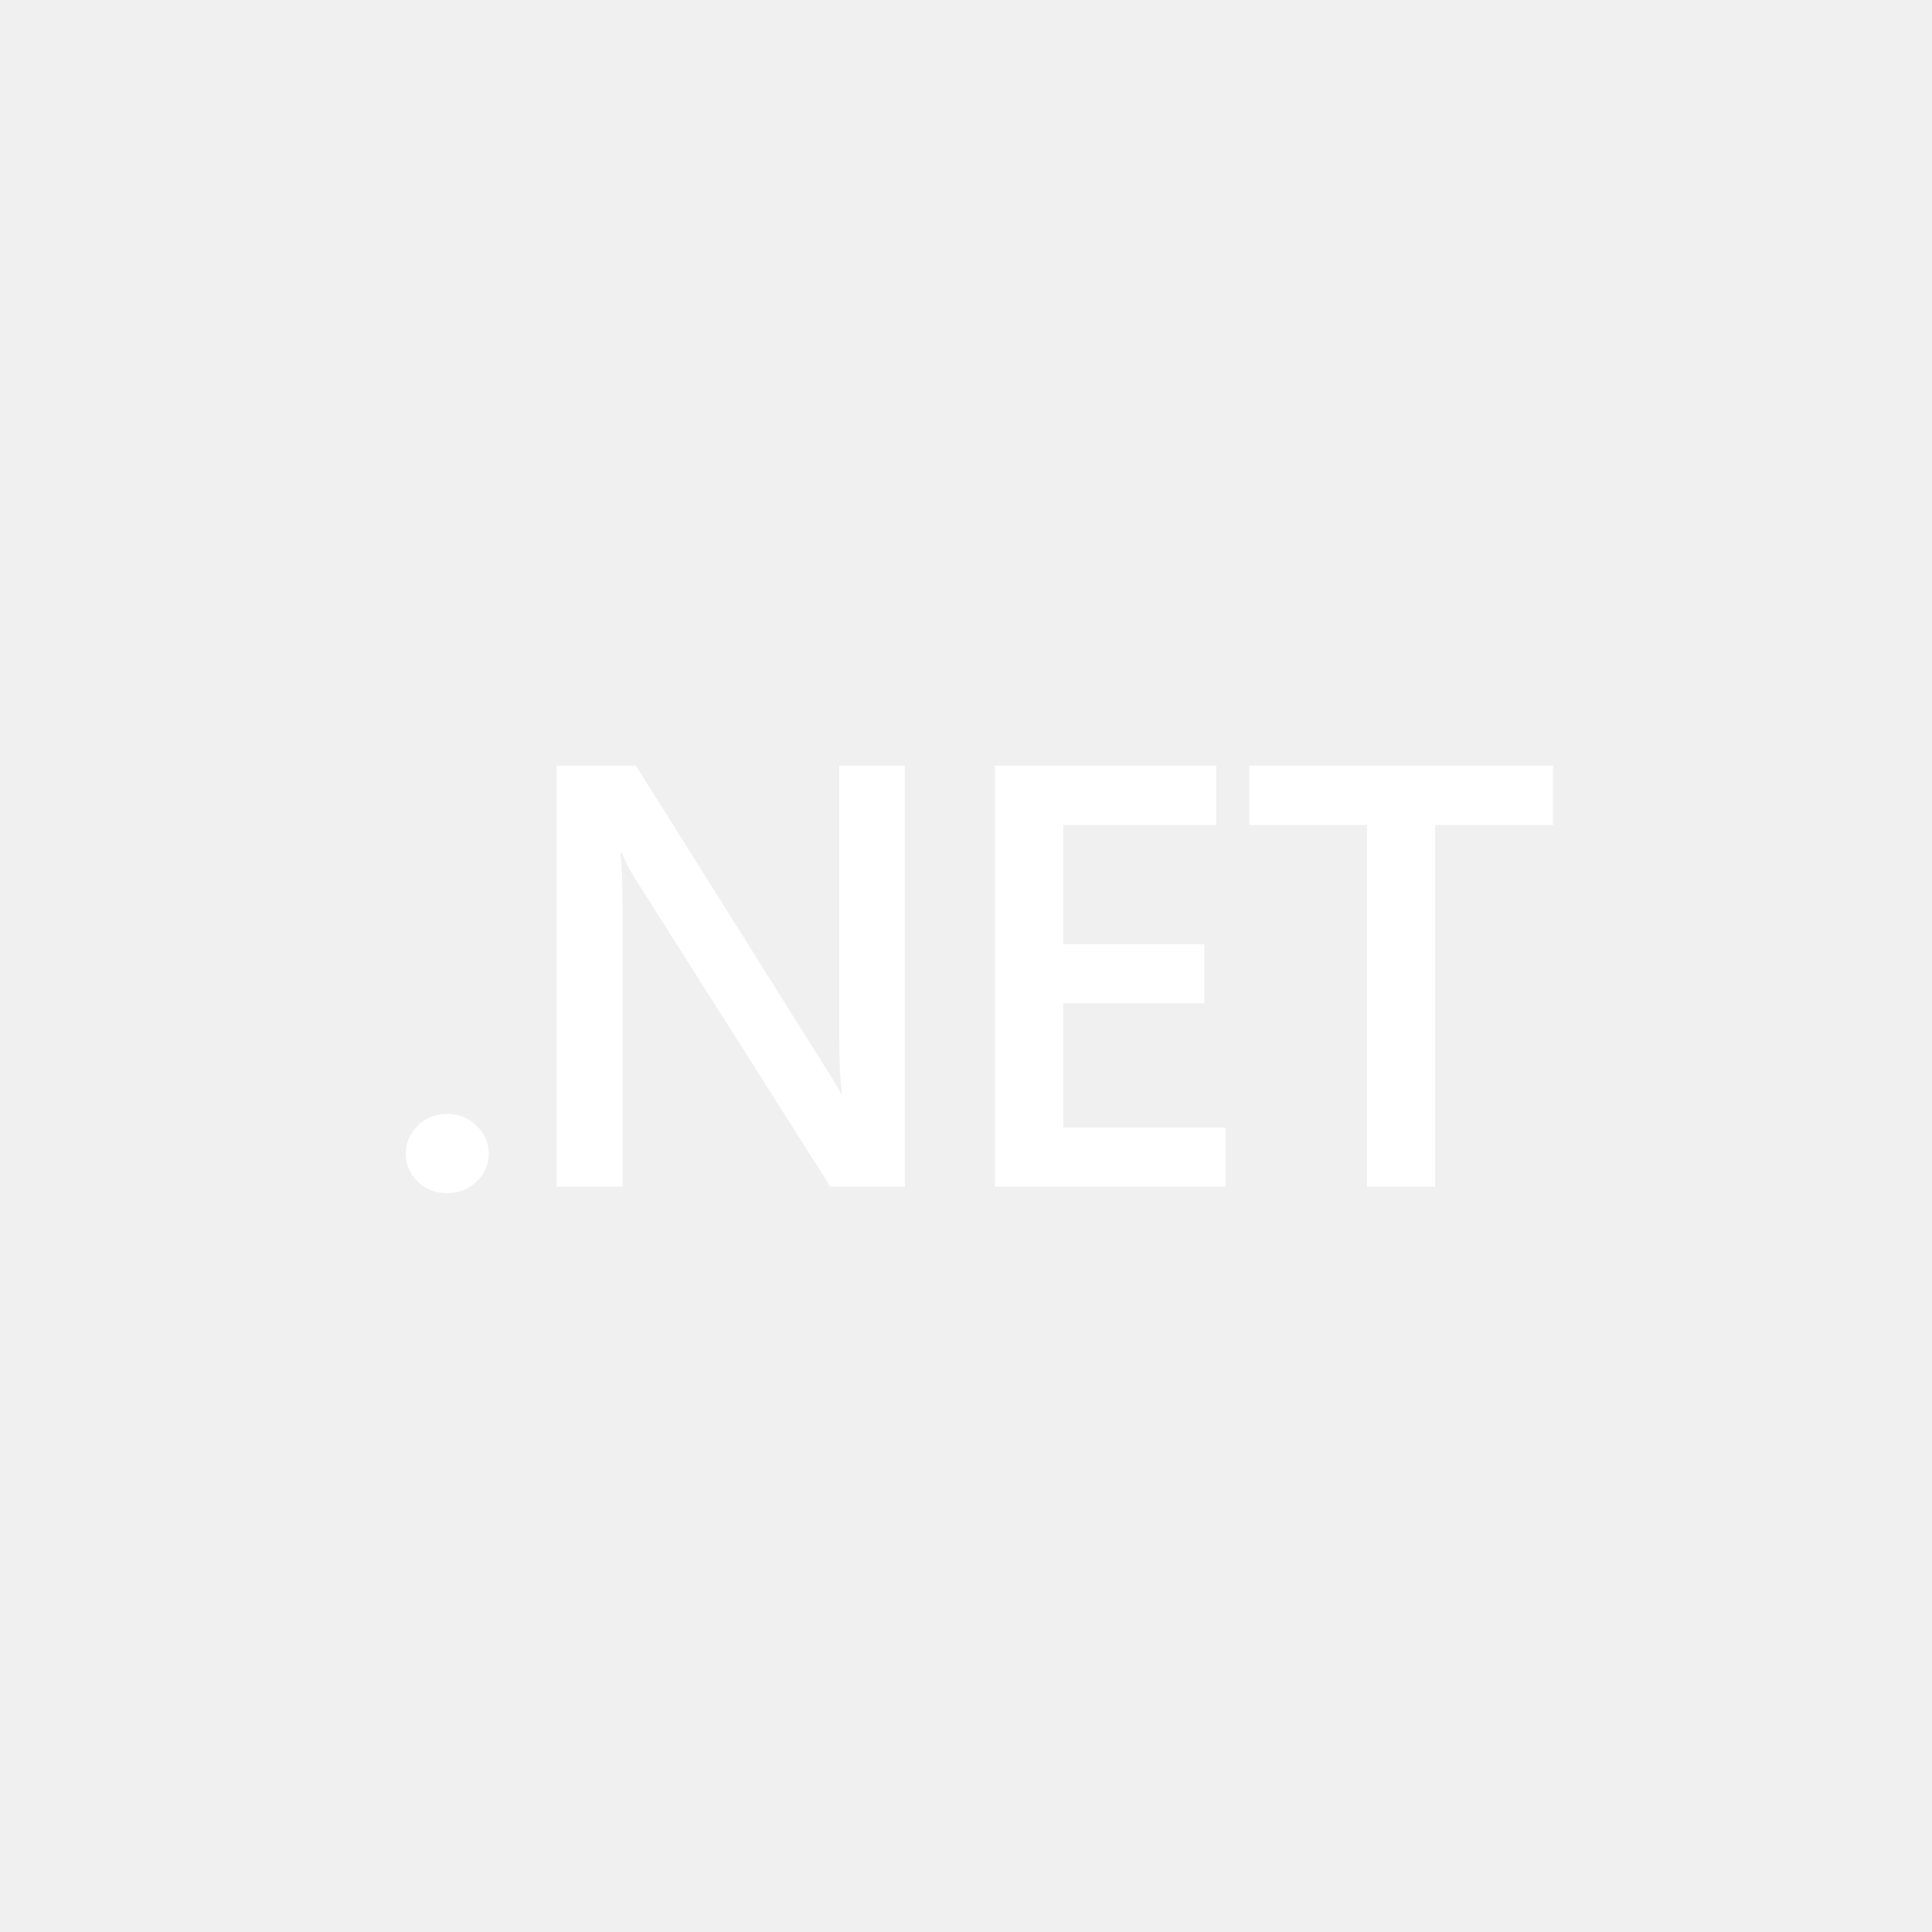
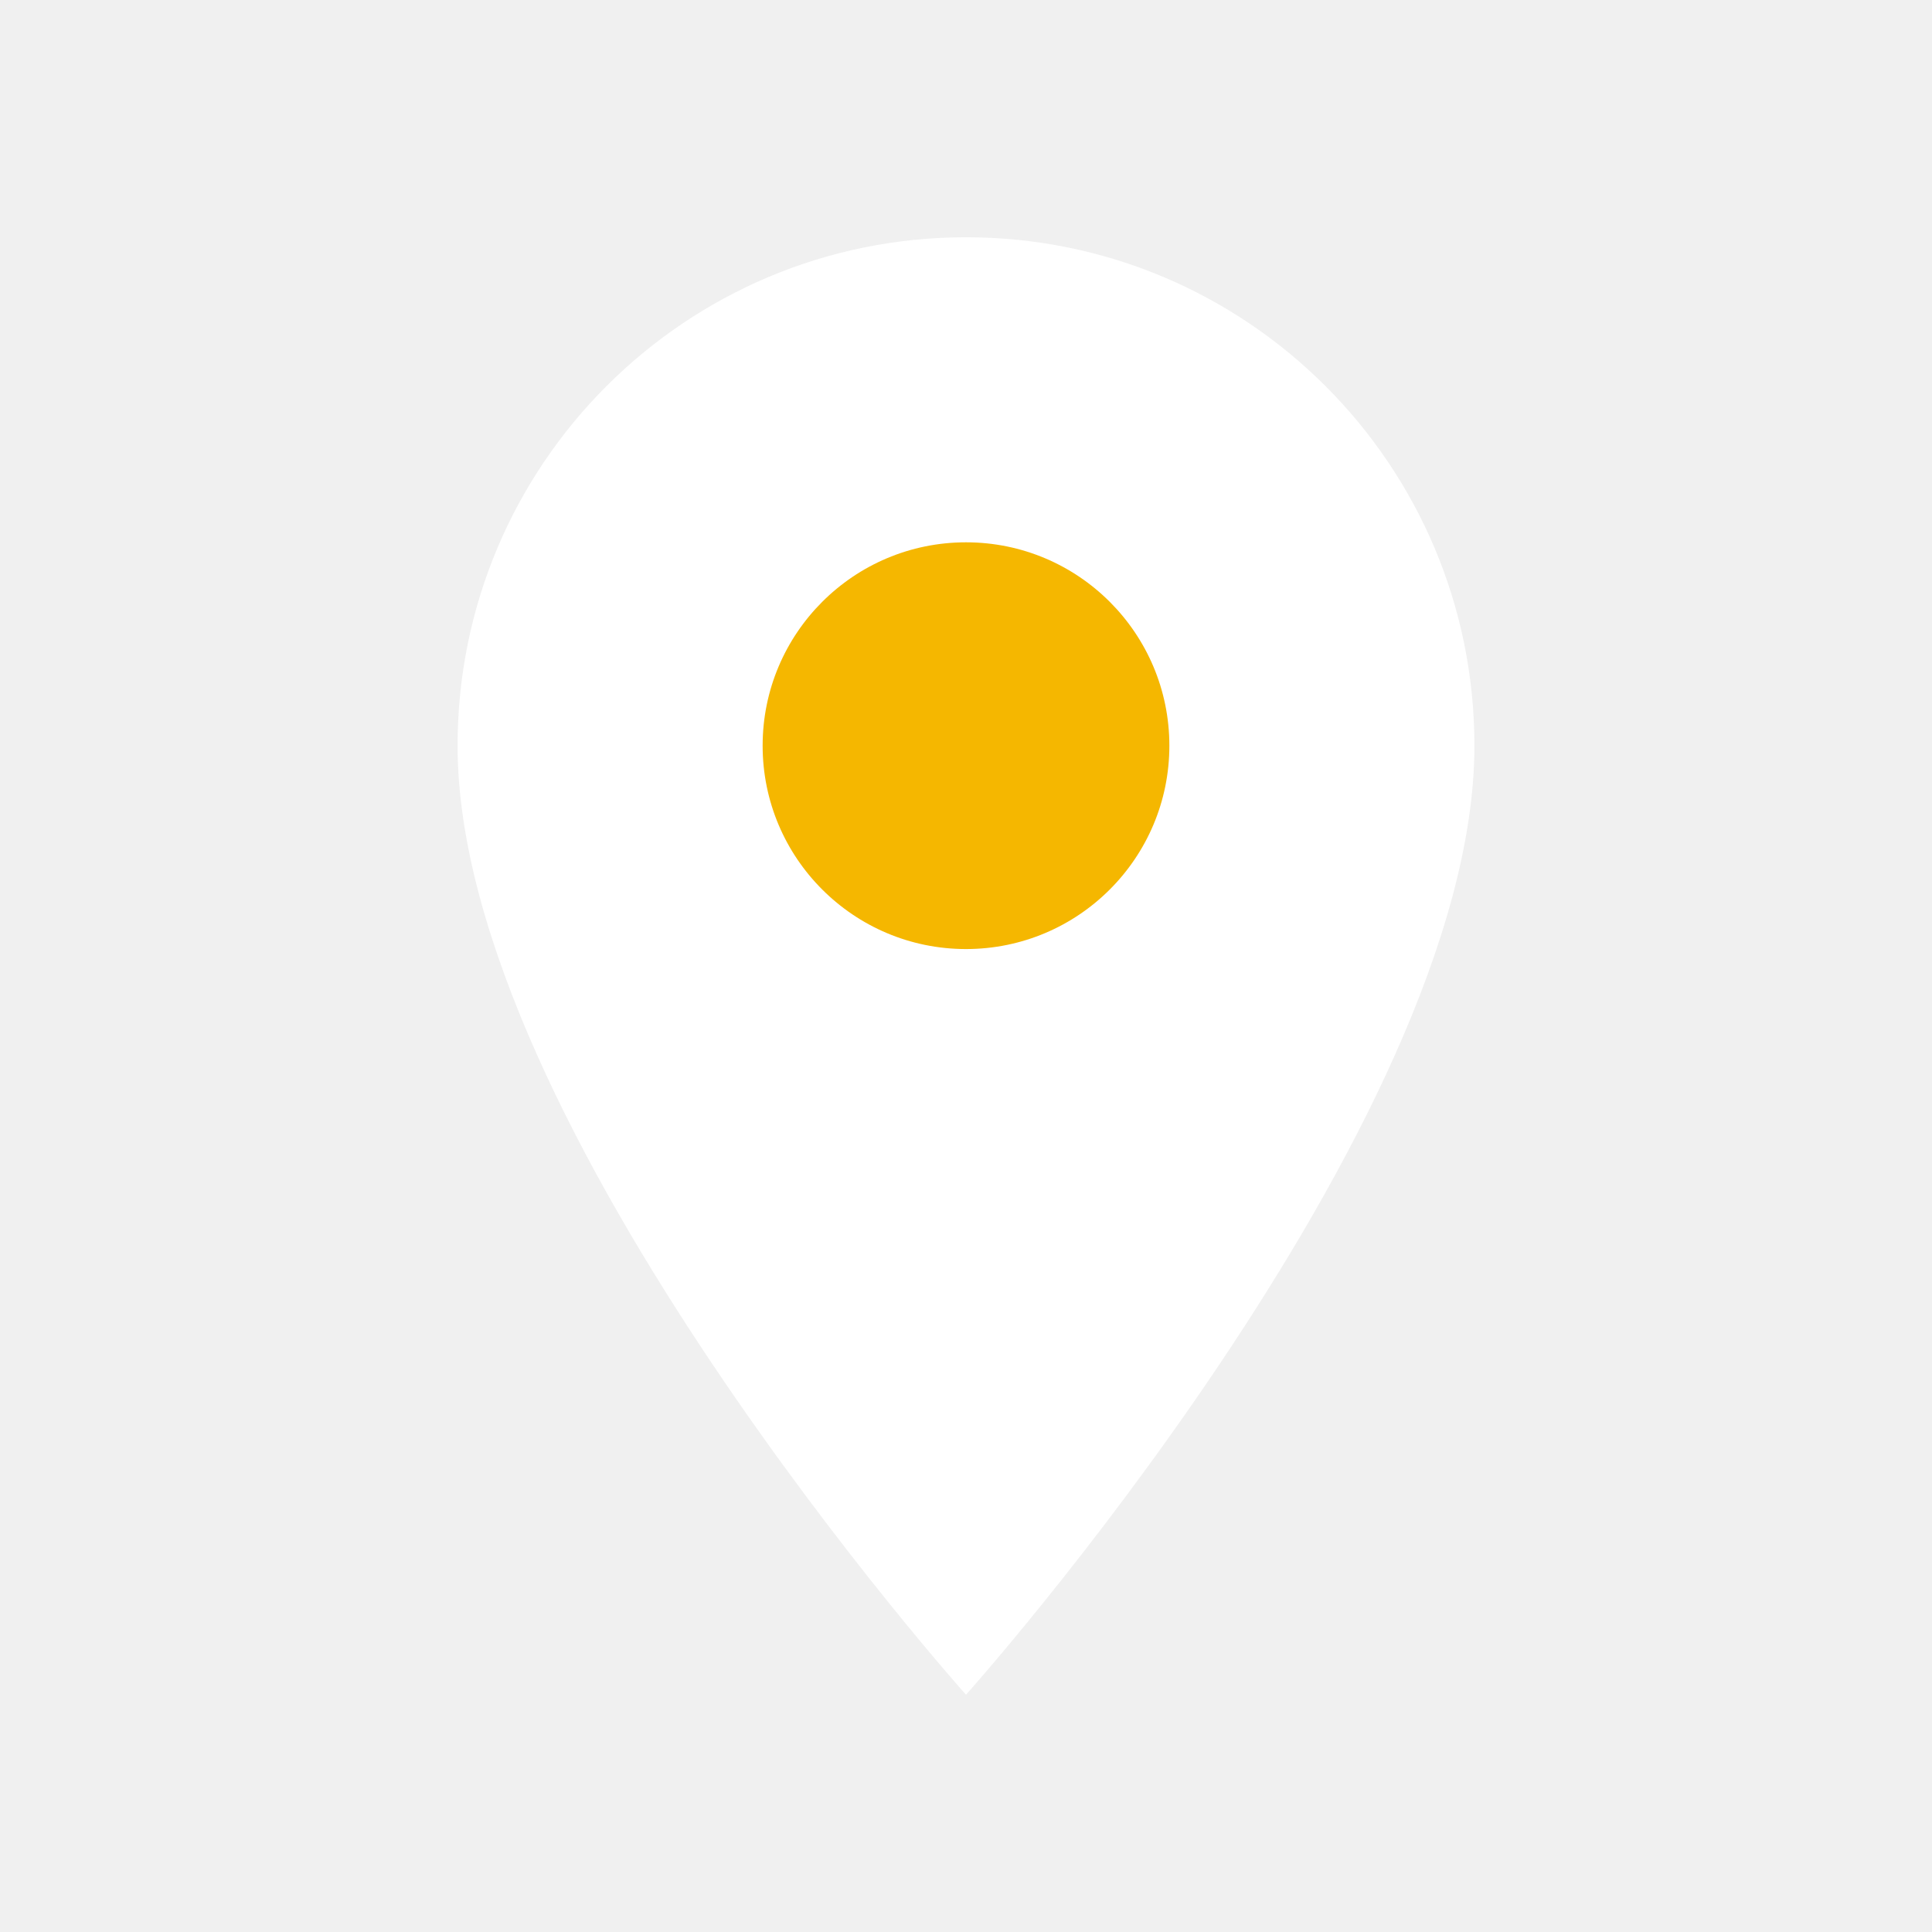
- <svg xmlns="http://www.w3.org/2000/svg" width="456" height="456" viewBox="0 0 456 456" version="1.1" xml:space="preserve" style="fill-rule:evenodd;clip-rule:evenodd;stroke-linejoin:round;stroke-miterlimit:2;">
-   <path d="m 105.5,281.609 c -2.703,0 -5.001,-0.9 -6.893,-2.702 -1.892,-1.848 -2.838,-4.042 -2.838,-6.582 0,-2.587 0.946,-4.804 2.838,-6.652 1.892,-1.848 4.19,-2.772 6.893,-2.772 2.748,0 5.068,0.924 6.96,2.772 1.937,1.848 2.906,4.064 2.906,6.652 0,2.54 -0.968,4.734 -2.906,6.582 -1.892,1.802 -4.212,2.702 -6.96,2.702 z" style="fill:#ffffff;fill-rule:nonzero;stroke-width:0.838" />
-   <path d="M 213.561,280.084 H 195.99 L 149.7,207.054 c -1.171,-1.848 -2.14,-3.765 -2.906,-5.751 h -0.406 c 0.361,2.125 0.541,6.675 0.541,13.65 v 65.132 h -15.543 v -99.36 h 18.719 l 44.737,71.298 c 1.892,2.957 3.109,4.989 3.649,6.098 h 0.27 c -0.45,-2.632 -0.676,-7.09 -0.676,-13.373 v -64.023 h 15.476 z" style="fill:#ffffff;fill-rule:nonzero;stroke-width:0.838" />
-   <path d="m 289.251,280.084 h -54.401 v -99.36 h 52.238 v 13.997 h -36.154 v 28.131 h 33.316 v 13.927 h -33.316 v 29.378 h 38.316 z" style="fill:#ffffff;fill-rule:nonzero;stroke-width:0.838" />
-   <path d="M 366.565,194.721 H 338.722 v 85.363 h -16.084 v -85.363 h -27.775 v -13.997 h 71.701 z" style="fill:#ffffff;fill-rule:nonzero;stroke-width:0.838" />
+ <svg xmlns="http://www.w3.org/2000/svg" width="456" height="456" viewBox="0 0 456 456" version="1.1">
+   <path d="M228 56c-66.3 0-120 53.7-120 120 0 90 120 224 120 224s120-134 120-224c0-66.3-53.7-120-120-120z" fill="#FFFFFF" />
+   <circle cx="228" cy="176" r="48" fill="#F5B700" />
</svg>
